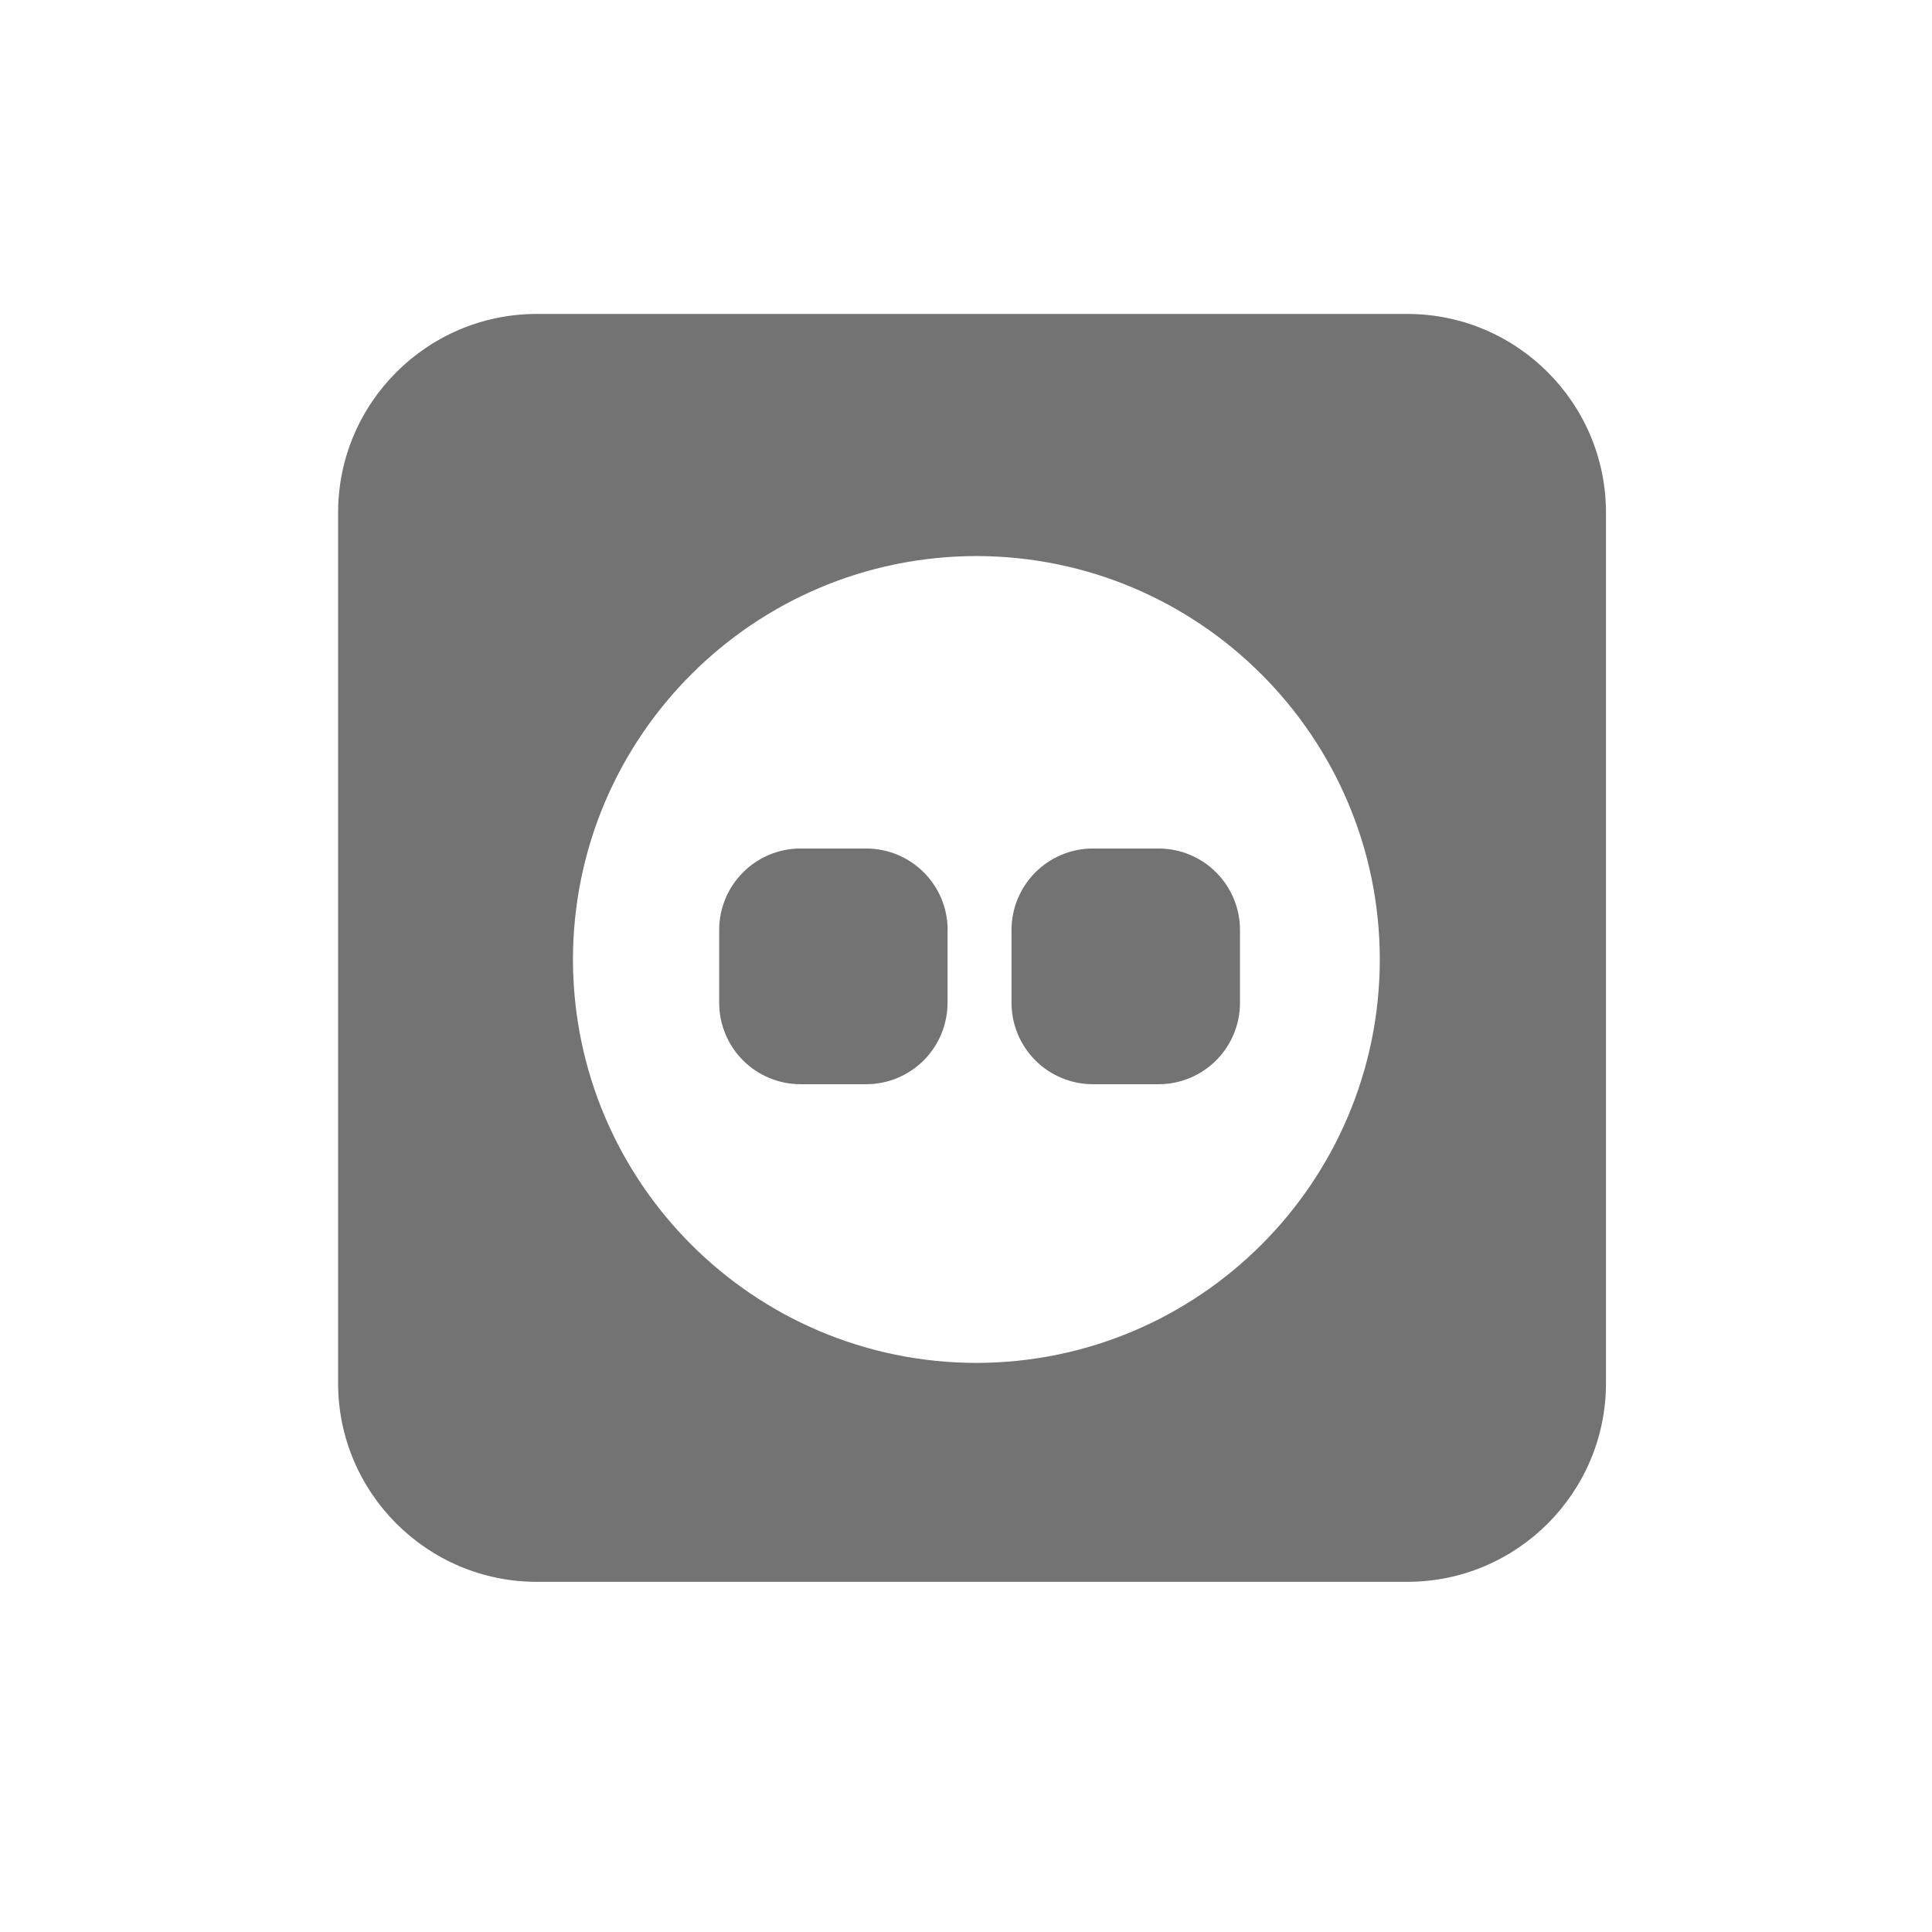
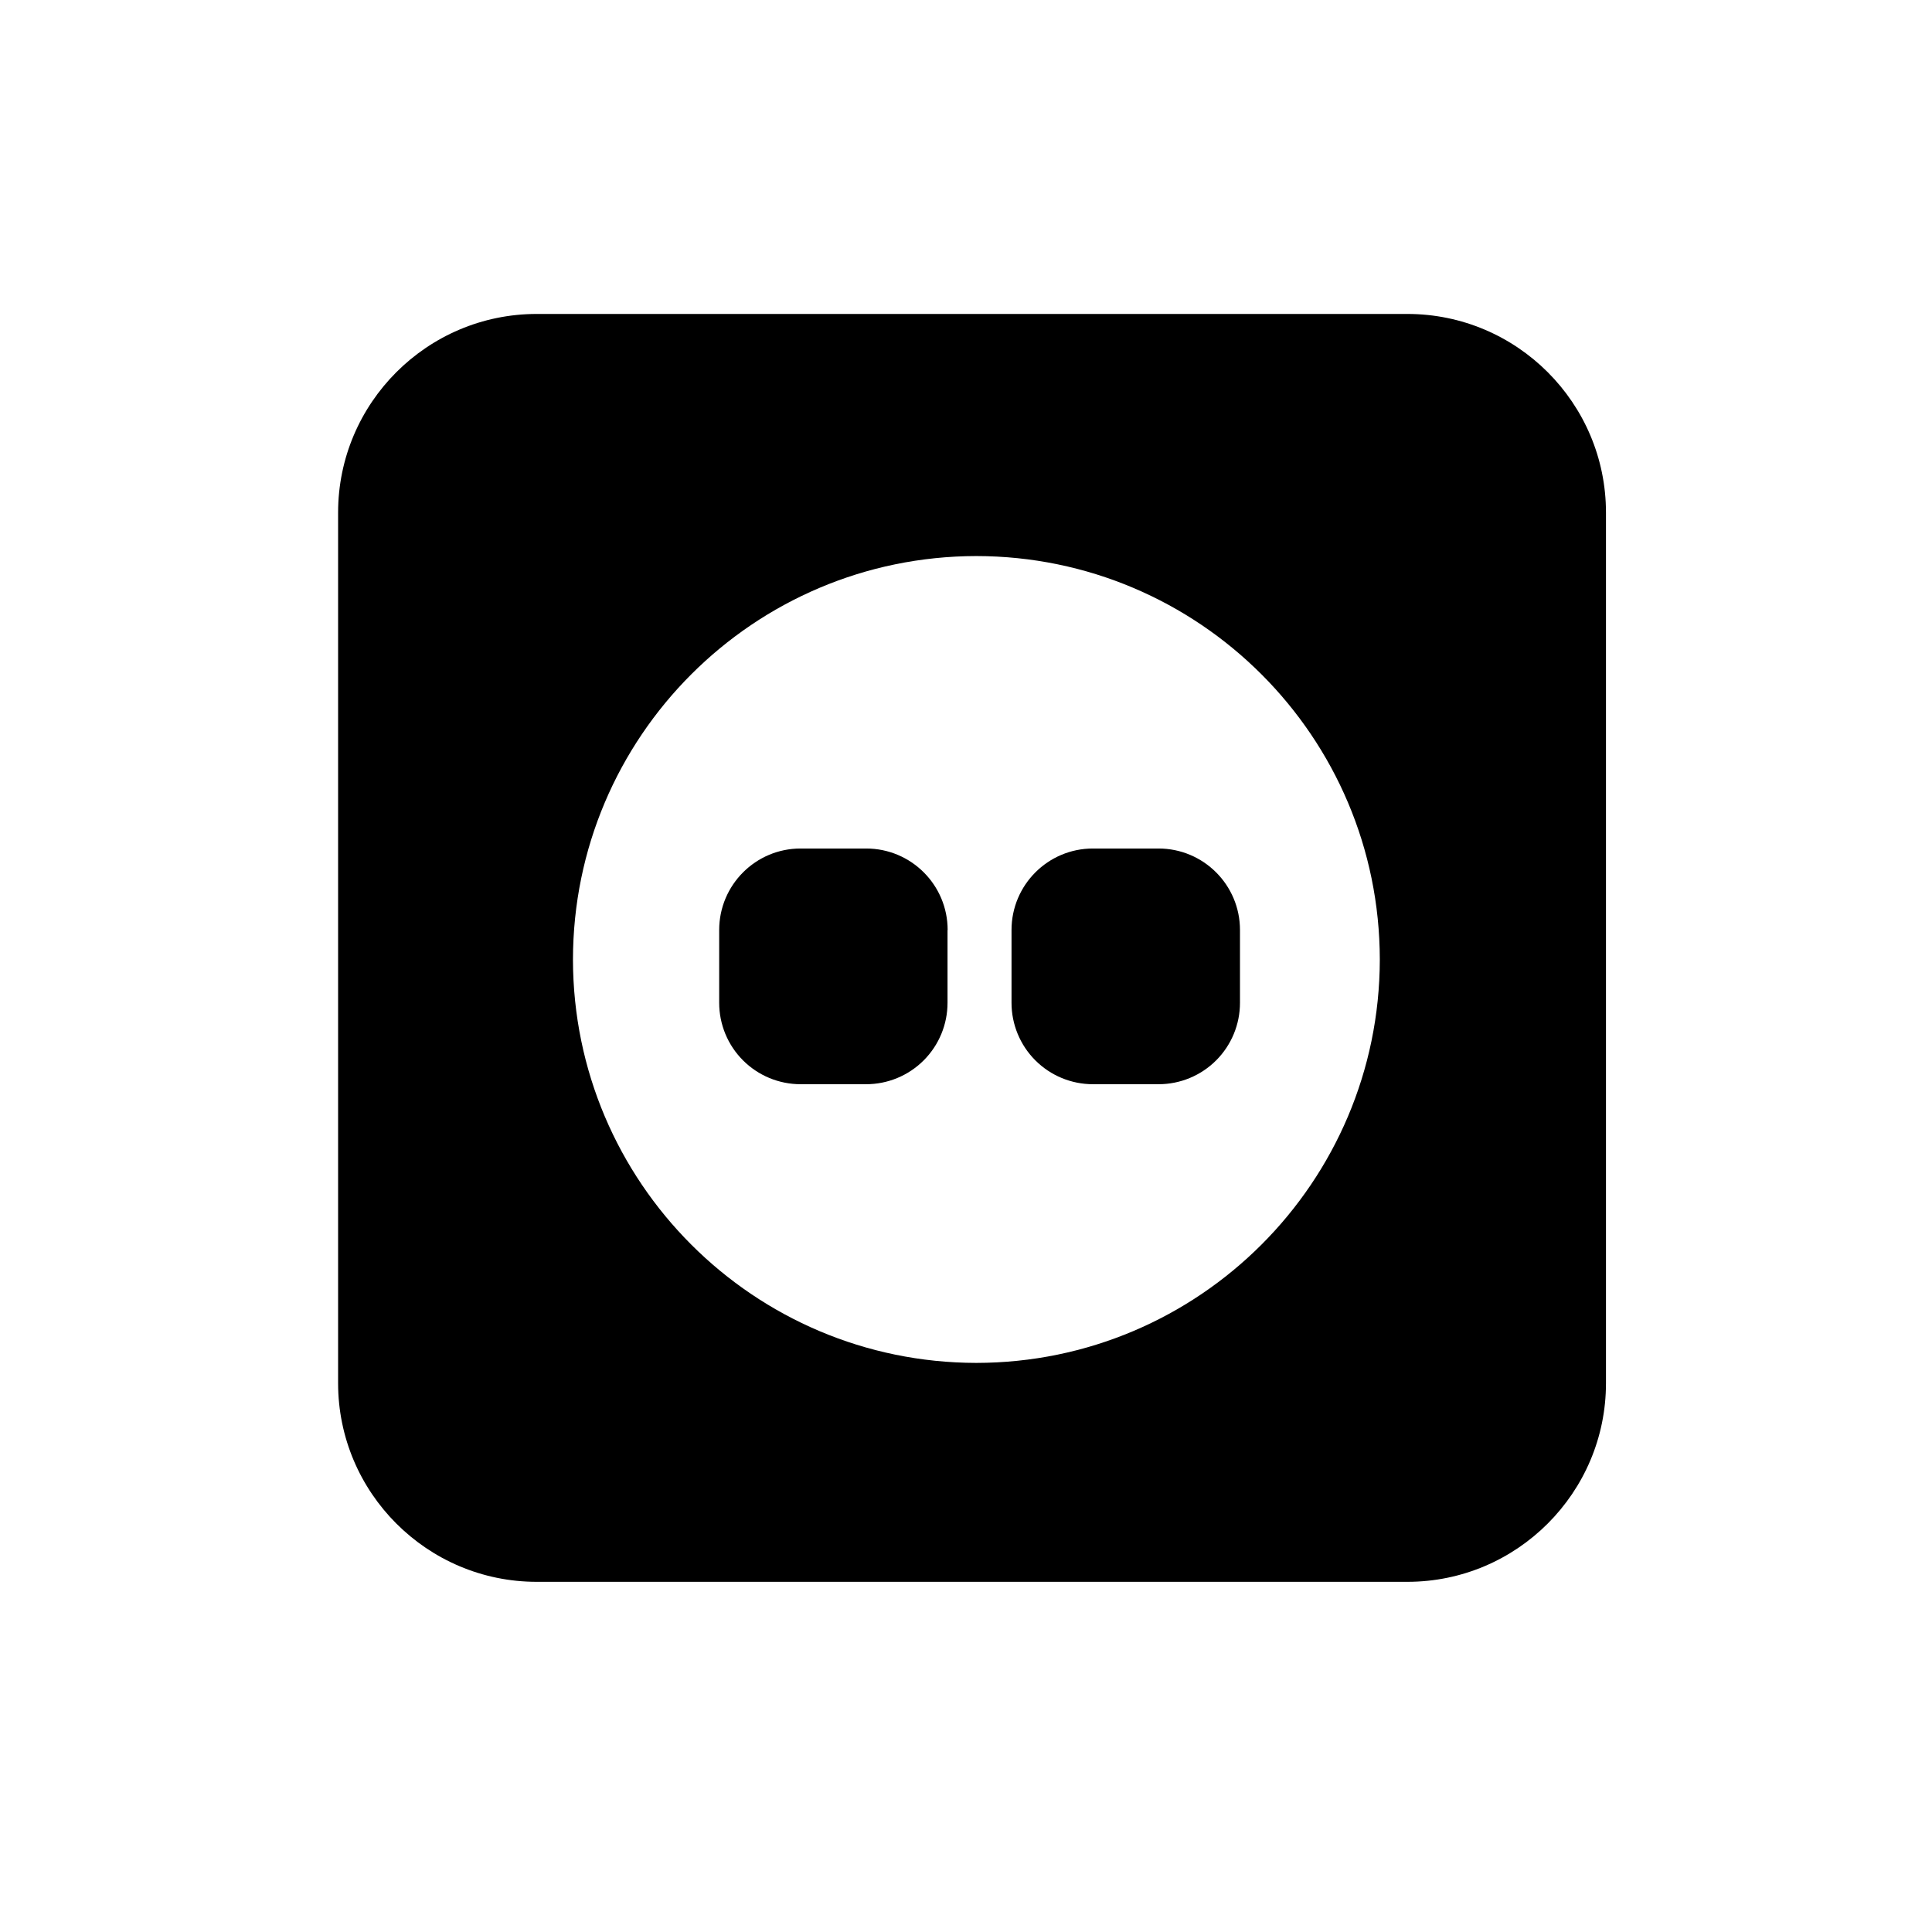
<svg xmlns="http://www.w3.org/2000/svg" width="16" height="16" viewBox="0 0 16 16">
-   <g fill="none" fill-rule="evenodd" opacity=".9">
-     <path d="M0 0h16v16H0z" />
-     <path fill="#646464" fill-rule="nonzero" d="M11.655 2.6h-7.21c-.907 0-1.645.738-1.645 1.645v7.21c0 .907.738 1.645 1.645 1.645h7.21c.907 0 1.645-.738 1.645-1.645v-7.21c0-.907-.738-1.645-1.645-1.645zm-.228 5.347a3.345 3.345 0 0 1-3.342 3.34 3.345 3.345 0 0 1-3.34-3.34 3.345 3.345 0 0 1 3.34-3.342 3.345 3.345 0 0 1 3.342 3.342zm-1.158-.245v.602a.674.674 0 0 1-.675.675h-.543a.674.674 0 0 1-.674-.675v-.602c0-.373.302-.675.674-.675h.543c.373 0 .675.302.675.675zm-2.422 0v.602a.674.674 0 0 1-.675.675H6.63a.674.674 0 0 1-.674-.675v-.602c0-.373.302-.675.674-.675h.543c.373 0 .675.302.675.675z" />
-   </g>
+   <path fill-rule="nonzero" d="M11.655 2.6h-7.21c-.907 0-1.645.738-1.645 1.645v7.21c0 .907.738 1.645 1.645 1.645h7.21c.907 0 1.645-.738 1.645-1.645v-7.21c0-.907-.738-1.645-1.645-1.645zm-.228 5.347a3.345 3.345 0 0 1-3.342 3.34 3.345 3.345 0 0 1-3.34-3.34 3.345 3.345 0 0 1 3.34-3.342 3.345 3.345 0 0 1 3.342 3.342zm-1.158-.245v.602a.674.674 0 0 1-.675.675h-.543a.674.674 0 0 1-.674-.675v-.602c0-.373.302-.675.674-.675h.543c.373 0 .675.302.675.675zm-2.422 0v.602a.674.674 0 0 1-.675.675H6.63a.674.674 0 0 1-.674-.675v-.602c0-.373.302-.675.674-.675h.543c.373 0 .675.302.675.675z" />
</svg>
